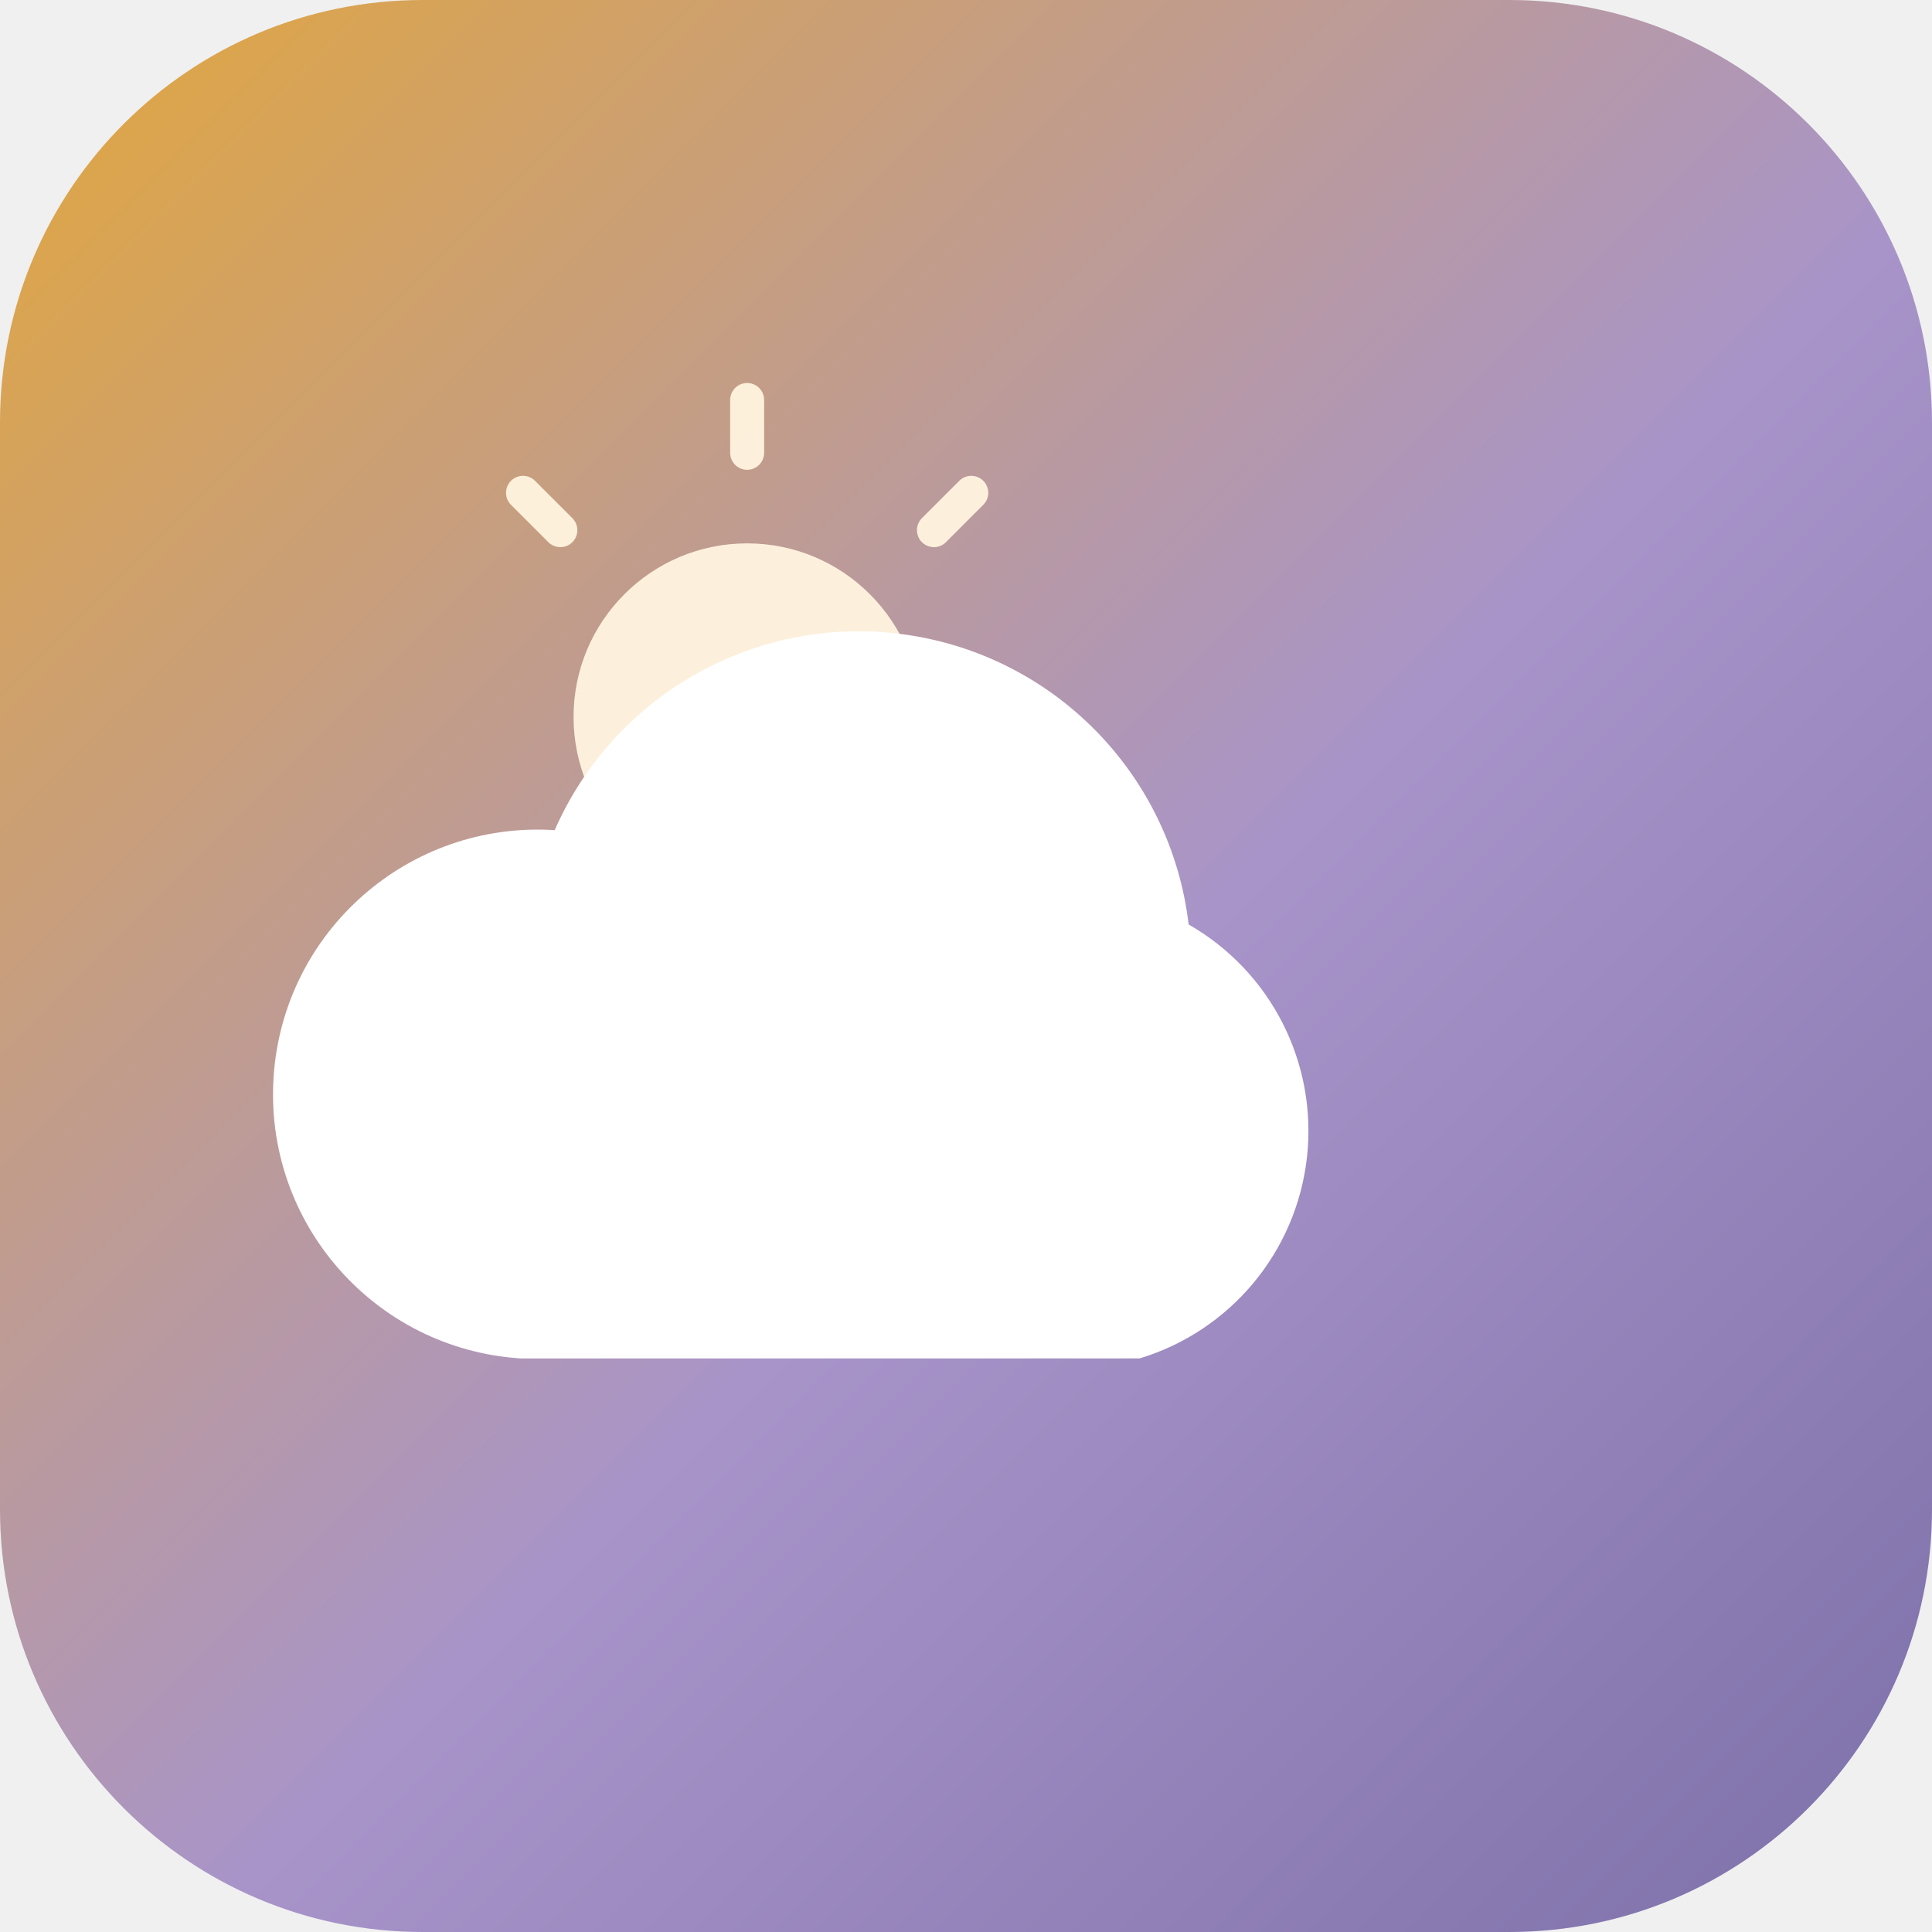
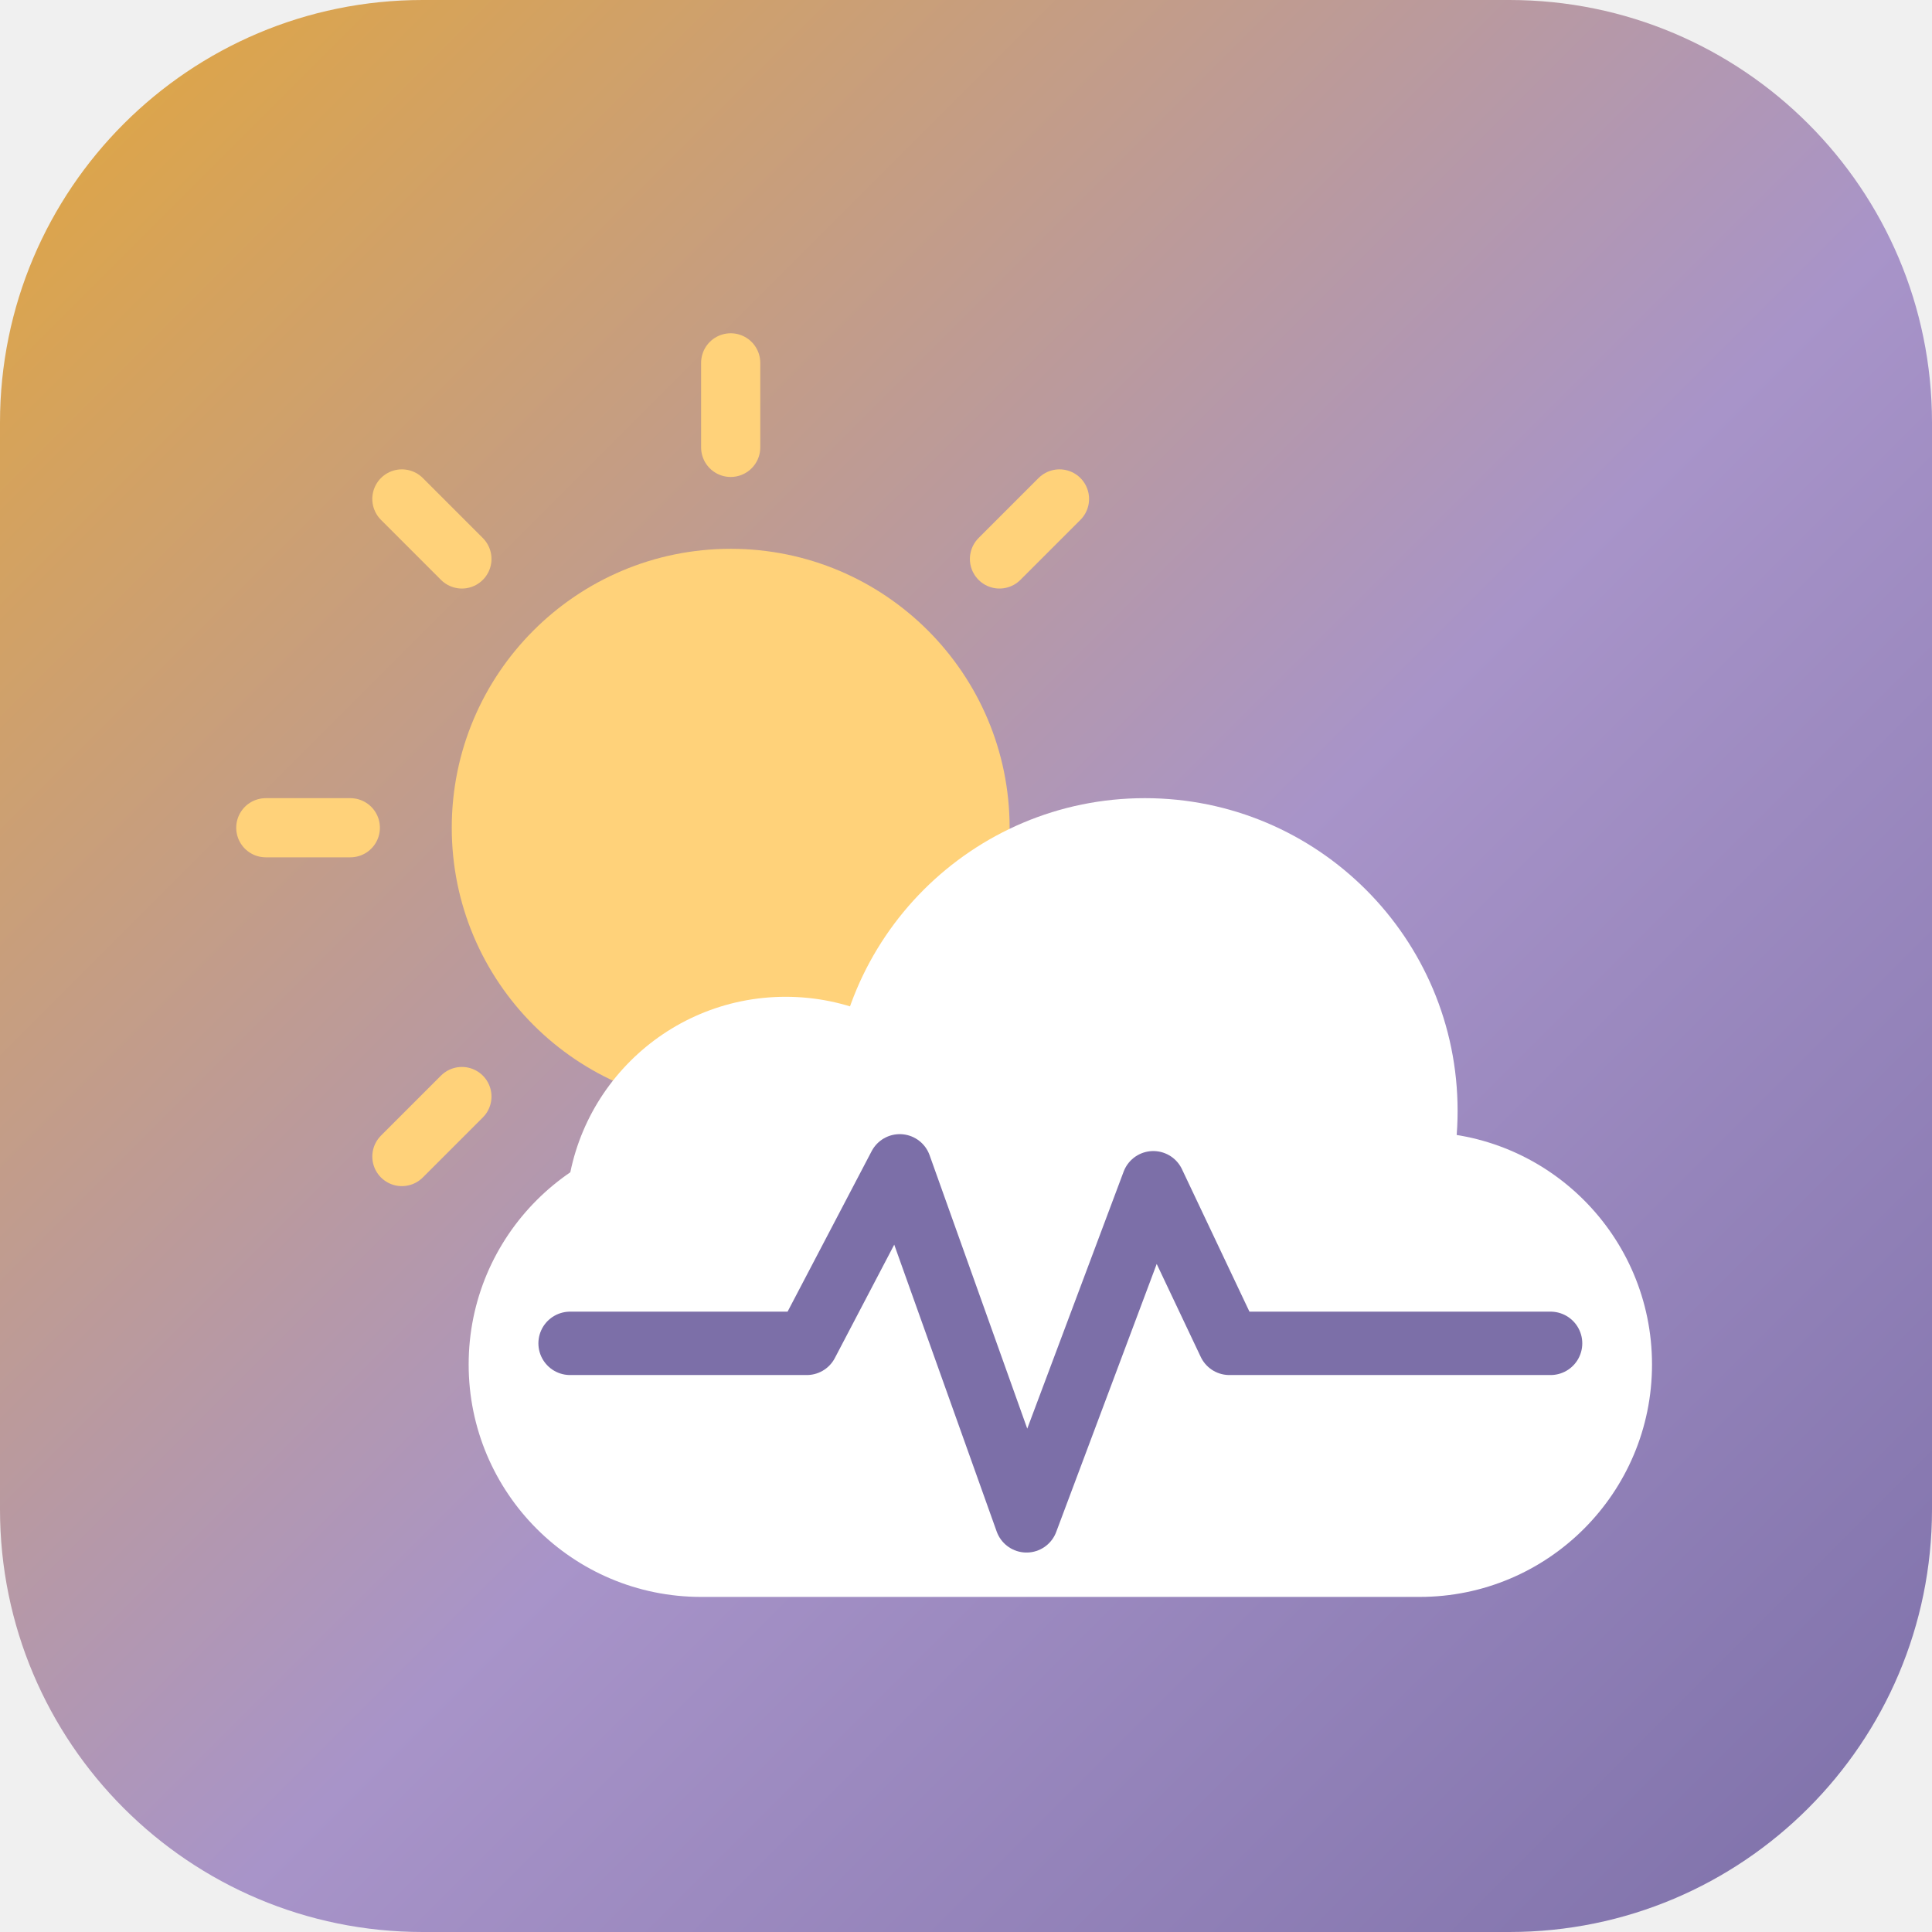
<svg xmlns="http://www.w3.org/2000/svg" viewBox="0 0 512 512" width="512" height="512">
  <defs>
    <linearGradient id="bg" x1="0" y1="0" x2="1" y2="1">
      <stop offset="0%" stop-color="#e3a73b" />
      <stop offset="55%" stop-color="#a894c9" />
      <stop offset="100%" stop-color="#7c6fa8" />
    </linearGradient>
  </defs>
  <rect width="512" height="512" rx="112" fill="url(#bg)" />
-   <g transform="translate(256 268)">
-     <g transform="translate(-58 -78)" opacity="0.95">
-       <circle cx="0" cy="0" r="46" fill="#fff5df" />
-       <g stroke="#fff5df" stroke-width="9" stroke-linecap="round">
-         <line x1="0" y1="-70" x2="0" y2="-84" />
-         <line x1="49.5" y1="-49.5" x2="59.4" y2="-59.4" />
-         <line x1="-49.5" y1="-49.5" x2="-59.4" y2="-59.4" />
+   <g transform="translate(281 300) scale(1.12)">
+     <g transform="translate(-78 -72)">
+       <circle r="66" fill="#ffd27a" />
+       <g stroke="#ffd27a" stroke-width="14" stroke-linecap="round">
+         <line x1="-90" y1="0" x2="-110" y2="0" />
+         <line x1="-63.6" y1="-63.6" x2="-77.8" y2="-77.8" />
+         <line x1="0" y1="-90" x2="0" y2="-110" />
+         <line x1="63.6" y1="-63.6" x2="77.8" y2="-77.8" />
+         <line x1="-63.6" y1="63.6" x2="-77.8" y2="77.8" />
      </g>
    </g>
-     <path d="M-118 92a70 70 0 0 1 9-140 88 88 0 0 1 168 25 63 63 0 0 1-13 115H-118Z" fill="#ffffff" />
+     <g fill="#ffffff">
+       <rect x="-140" y="0" width="280" height="110" rx="55" />
+       <circle cx="20" cy="-5" r="74" />
+       <circle cx="-65" cy="20" r="52" />
+     </g>
+     <path d="M-116 50H-60L-38 8-8 92 22 12 40 50H116" fill="none" stroke="#7c6fa8" stroke-width="15" stroke-linecap="round" stroke-linejoin="round" />
  </g>
</svg>
